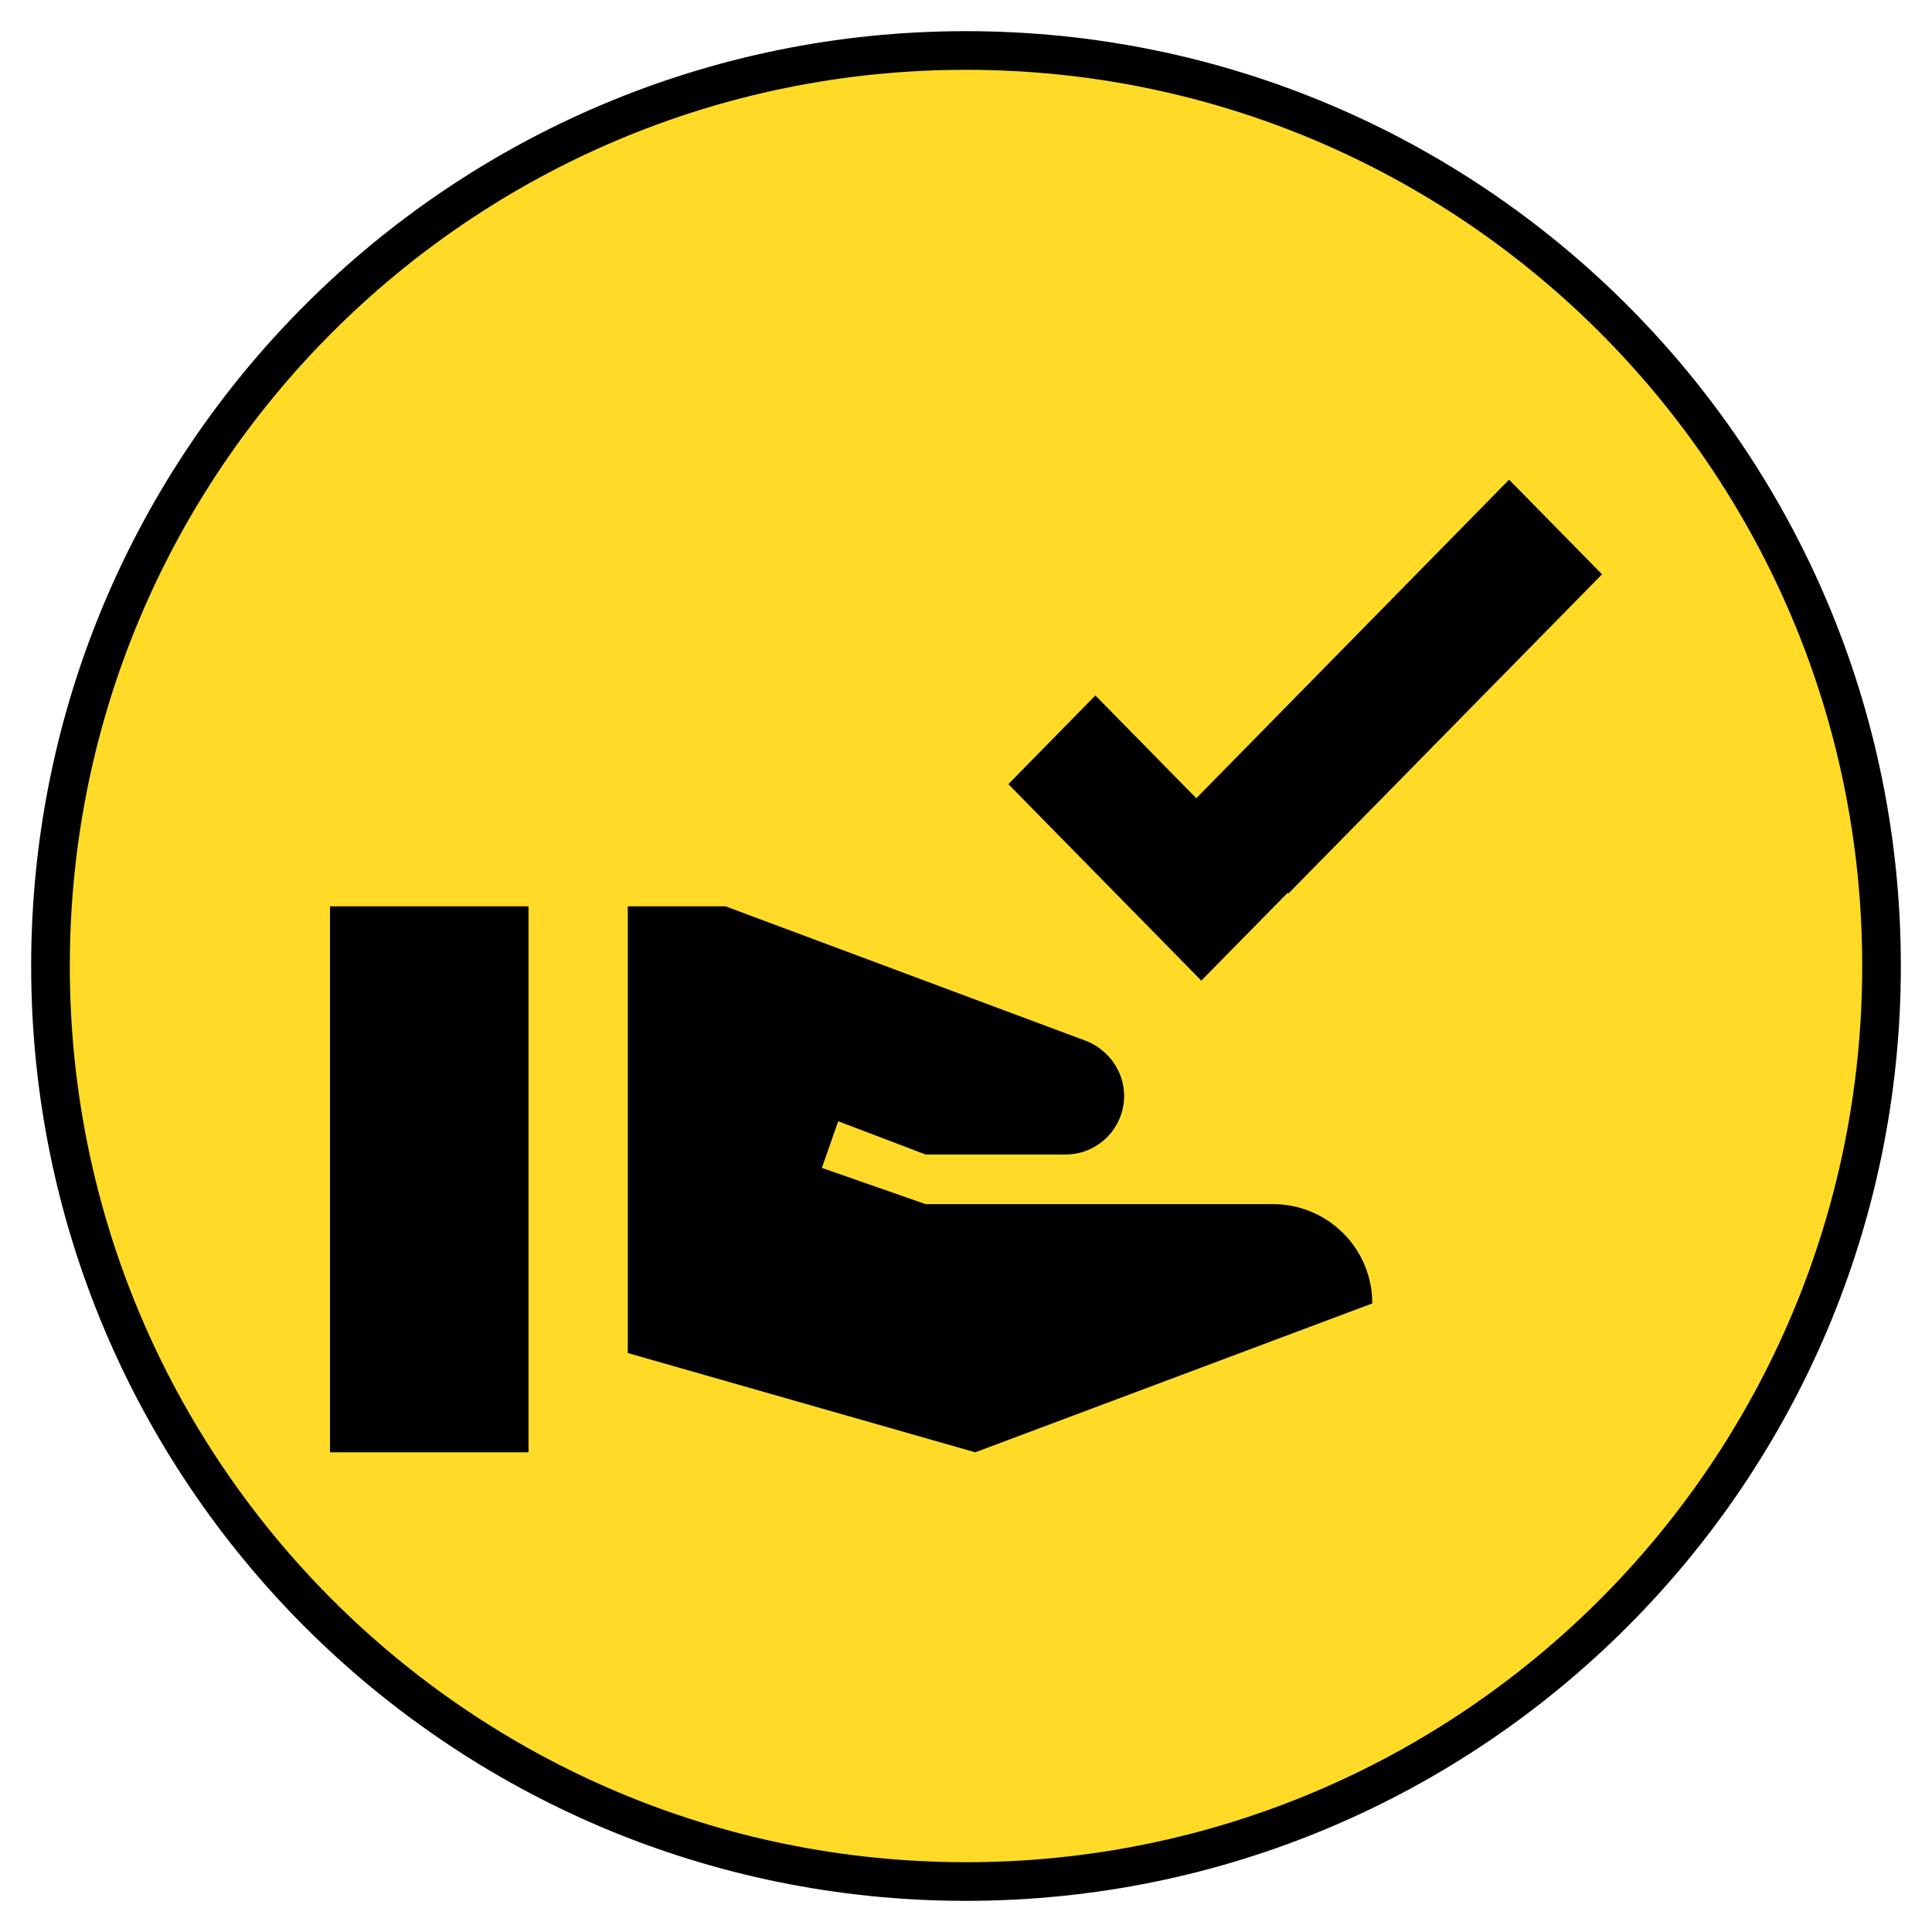
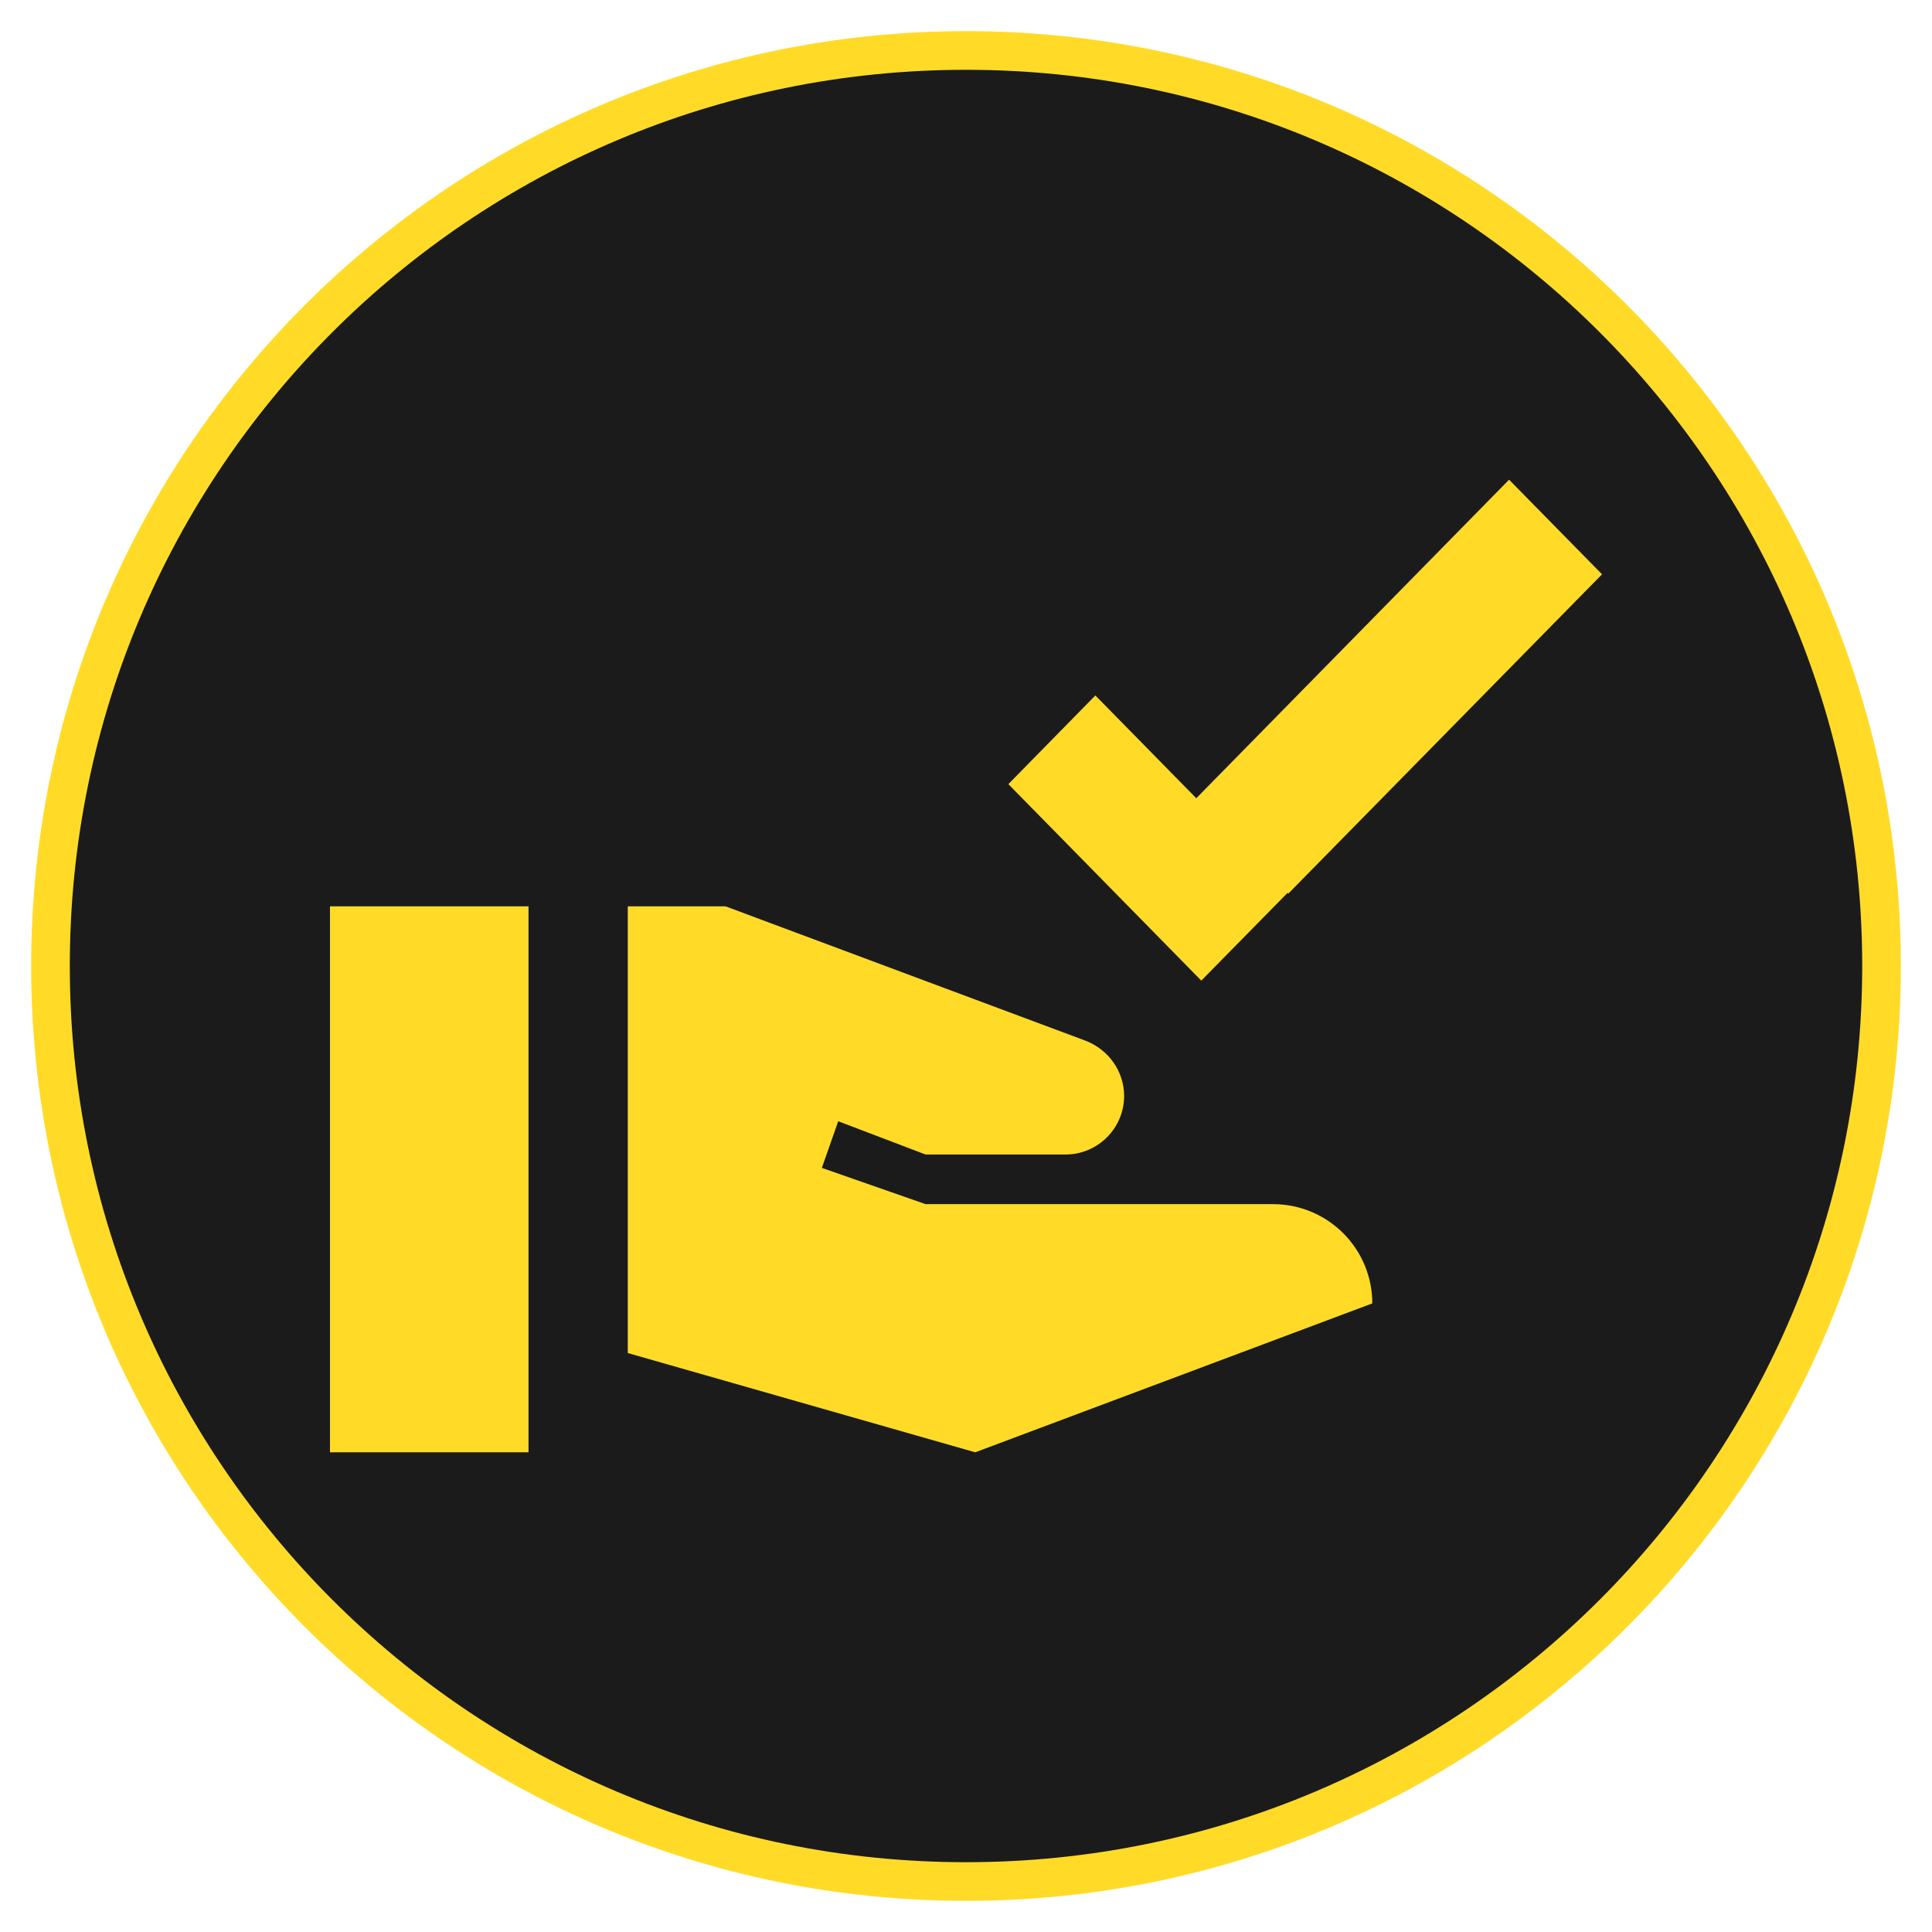
- <svg xmlns="http://www.w3.org/2000/svg" width="1000" height="1000" viewBox="0 0 264.583 264.583" version="1.1" id="svg5" xml:space="preserve">
+ <svg xmlns="http://www.w3.org/2000/svg" fill="#ffdb27" width="1000" height="1000" viewBox="0 0 264.583 264.583" version="1.1" id="svg5" xml:space="preserve">
  <defs id="defs2">
    <filter id="mask-powermask-path-effect2059_inverse" style="color-interpolation-filters:sRGB" height="100" width="100" x="-50" y="-50">
      <feColorMatrix id="mask-powermask-path-effect2059_primitive1" values="1" type="saturate" result="fbSourceGraphic" />
      <feColorMatrix id="mask-powermask-path-effect2059_primitive2" values="-1 0 0 0 1 0 -1 0 0 1 0 0 -1 0 1 0 0 0 1 0 " in="fbSourceGraphic" />
    </filter>
    <filter id="mask-powermask-path-effect2085_inverse" style="color-interpolation-filters:sRGB" height="100" width="100" x="-50" y="-50">
      <feColorMatrix id="mask-powermask-path-effect2085_primitive1" values="1" type="saturate" result="fbSourceGraphic" />
      <feColorMatrix id="mask-powermask-path-effect2085_primitive2" values="-1 0 0 0 1 0 -1 0 0 1 0 0 -1 0 1 0 0 0 1 0 " in="fbSourceGraphic" />
    </filter>
  </defs>
  <g id="layer1">
-     <circle style="fill:#ffdb27;fill-opacity:1;stroke:#000000;stroke-width:5.292;stroke-dasharray:none;stroke-opacity:1;paint-order:normal" id="path236-3" r="125.379" cy="132.292" cx="132.292" />
+     <circle style="fill:#1b1b1b;fill-opacity:1;stroke:#ffdb27;stroke-width:5.292;stroke-dasharray:none;stroke-opacity:1;paint-order:normal" id="path236-3" r="125.379" cy="132.292" cx="132.292" />
    <g id="g4732" transform="matrix(1.025163,0,0,1.025163,-7.304777,-6.109441)">
-       <path fill="currentColor" d="m 208.718,70.04 -41.785,42.553 -13.482,-13.73 -11.623,11.847 25.775,26.246 11.524,-11.723 0.099,0.099 41.909,-42.652 z" id="path3119" style="stroke-width:2.478" />
+       <path fill="#ffdb27" d="m 208.718,70.04 -41.785,42.553 -13.482,-13.73 -11.623,11.847 25.775,26.246 11.524,-11.723 0.099,0.099 41.909,-42.652 z" id="path3119" style="stroke-width:2.478" />
      <path id="path4607" style="stroke-width:6.63" d="m 51.206,127.033 v 72.935 h 26.522 v -72.935 z m 39.782,0 v 59.674 l 46.414,13.261 53.043,-19.891 a 13.261,13.261 0 0 0 -13.261,-13.261 h -46.413 l -13.858,-4.84 2.188,-6.233 11.67,4.443 h 18.698 c 4.31,0 7.824,-3.514 7.824,-7.824 0,-3.249 -2.055,-6.167 -5.106,-7.36 l -48.137,-17.968 z" />
    </g>
  </g>
</svg>
